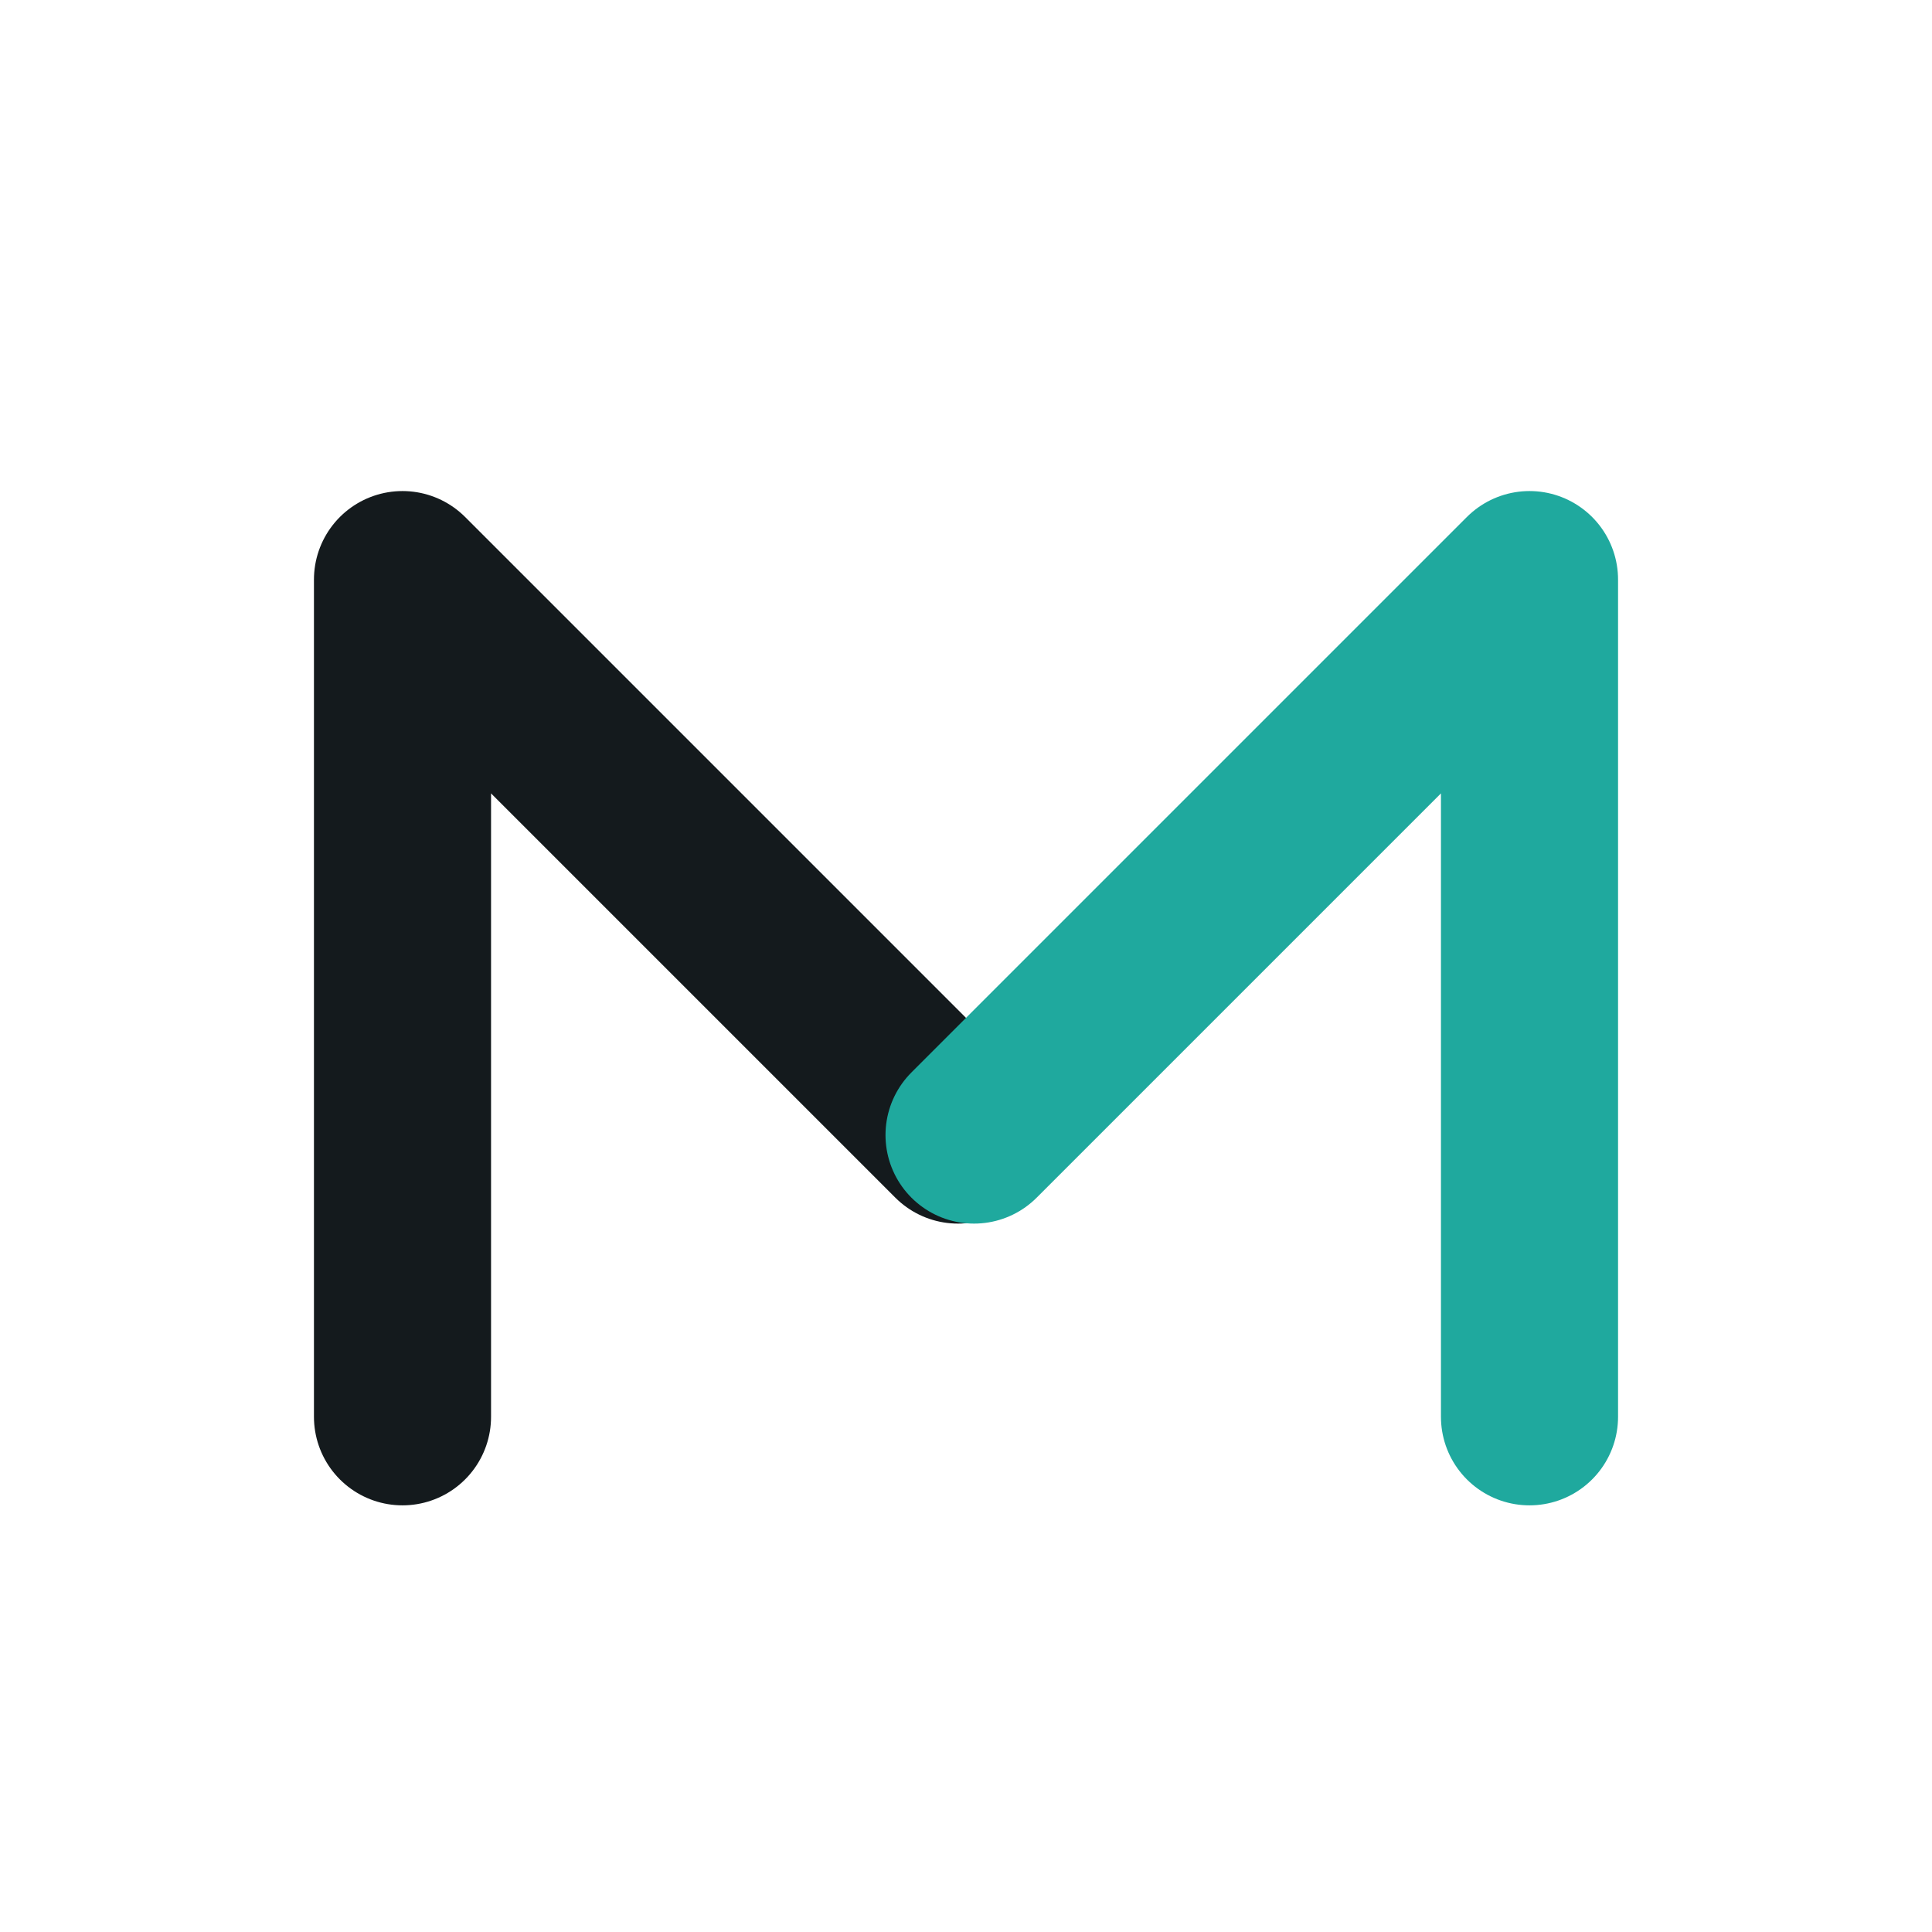
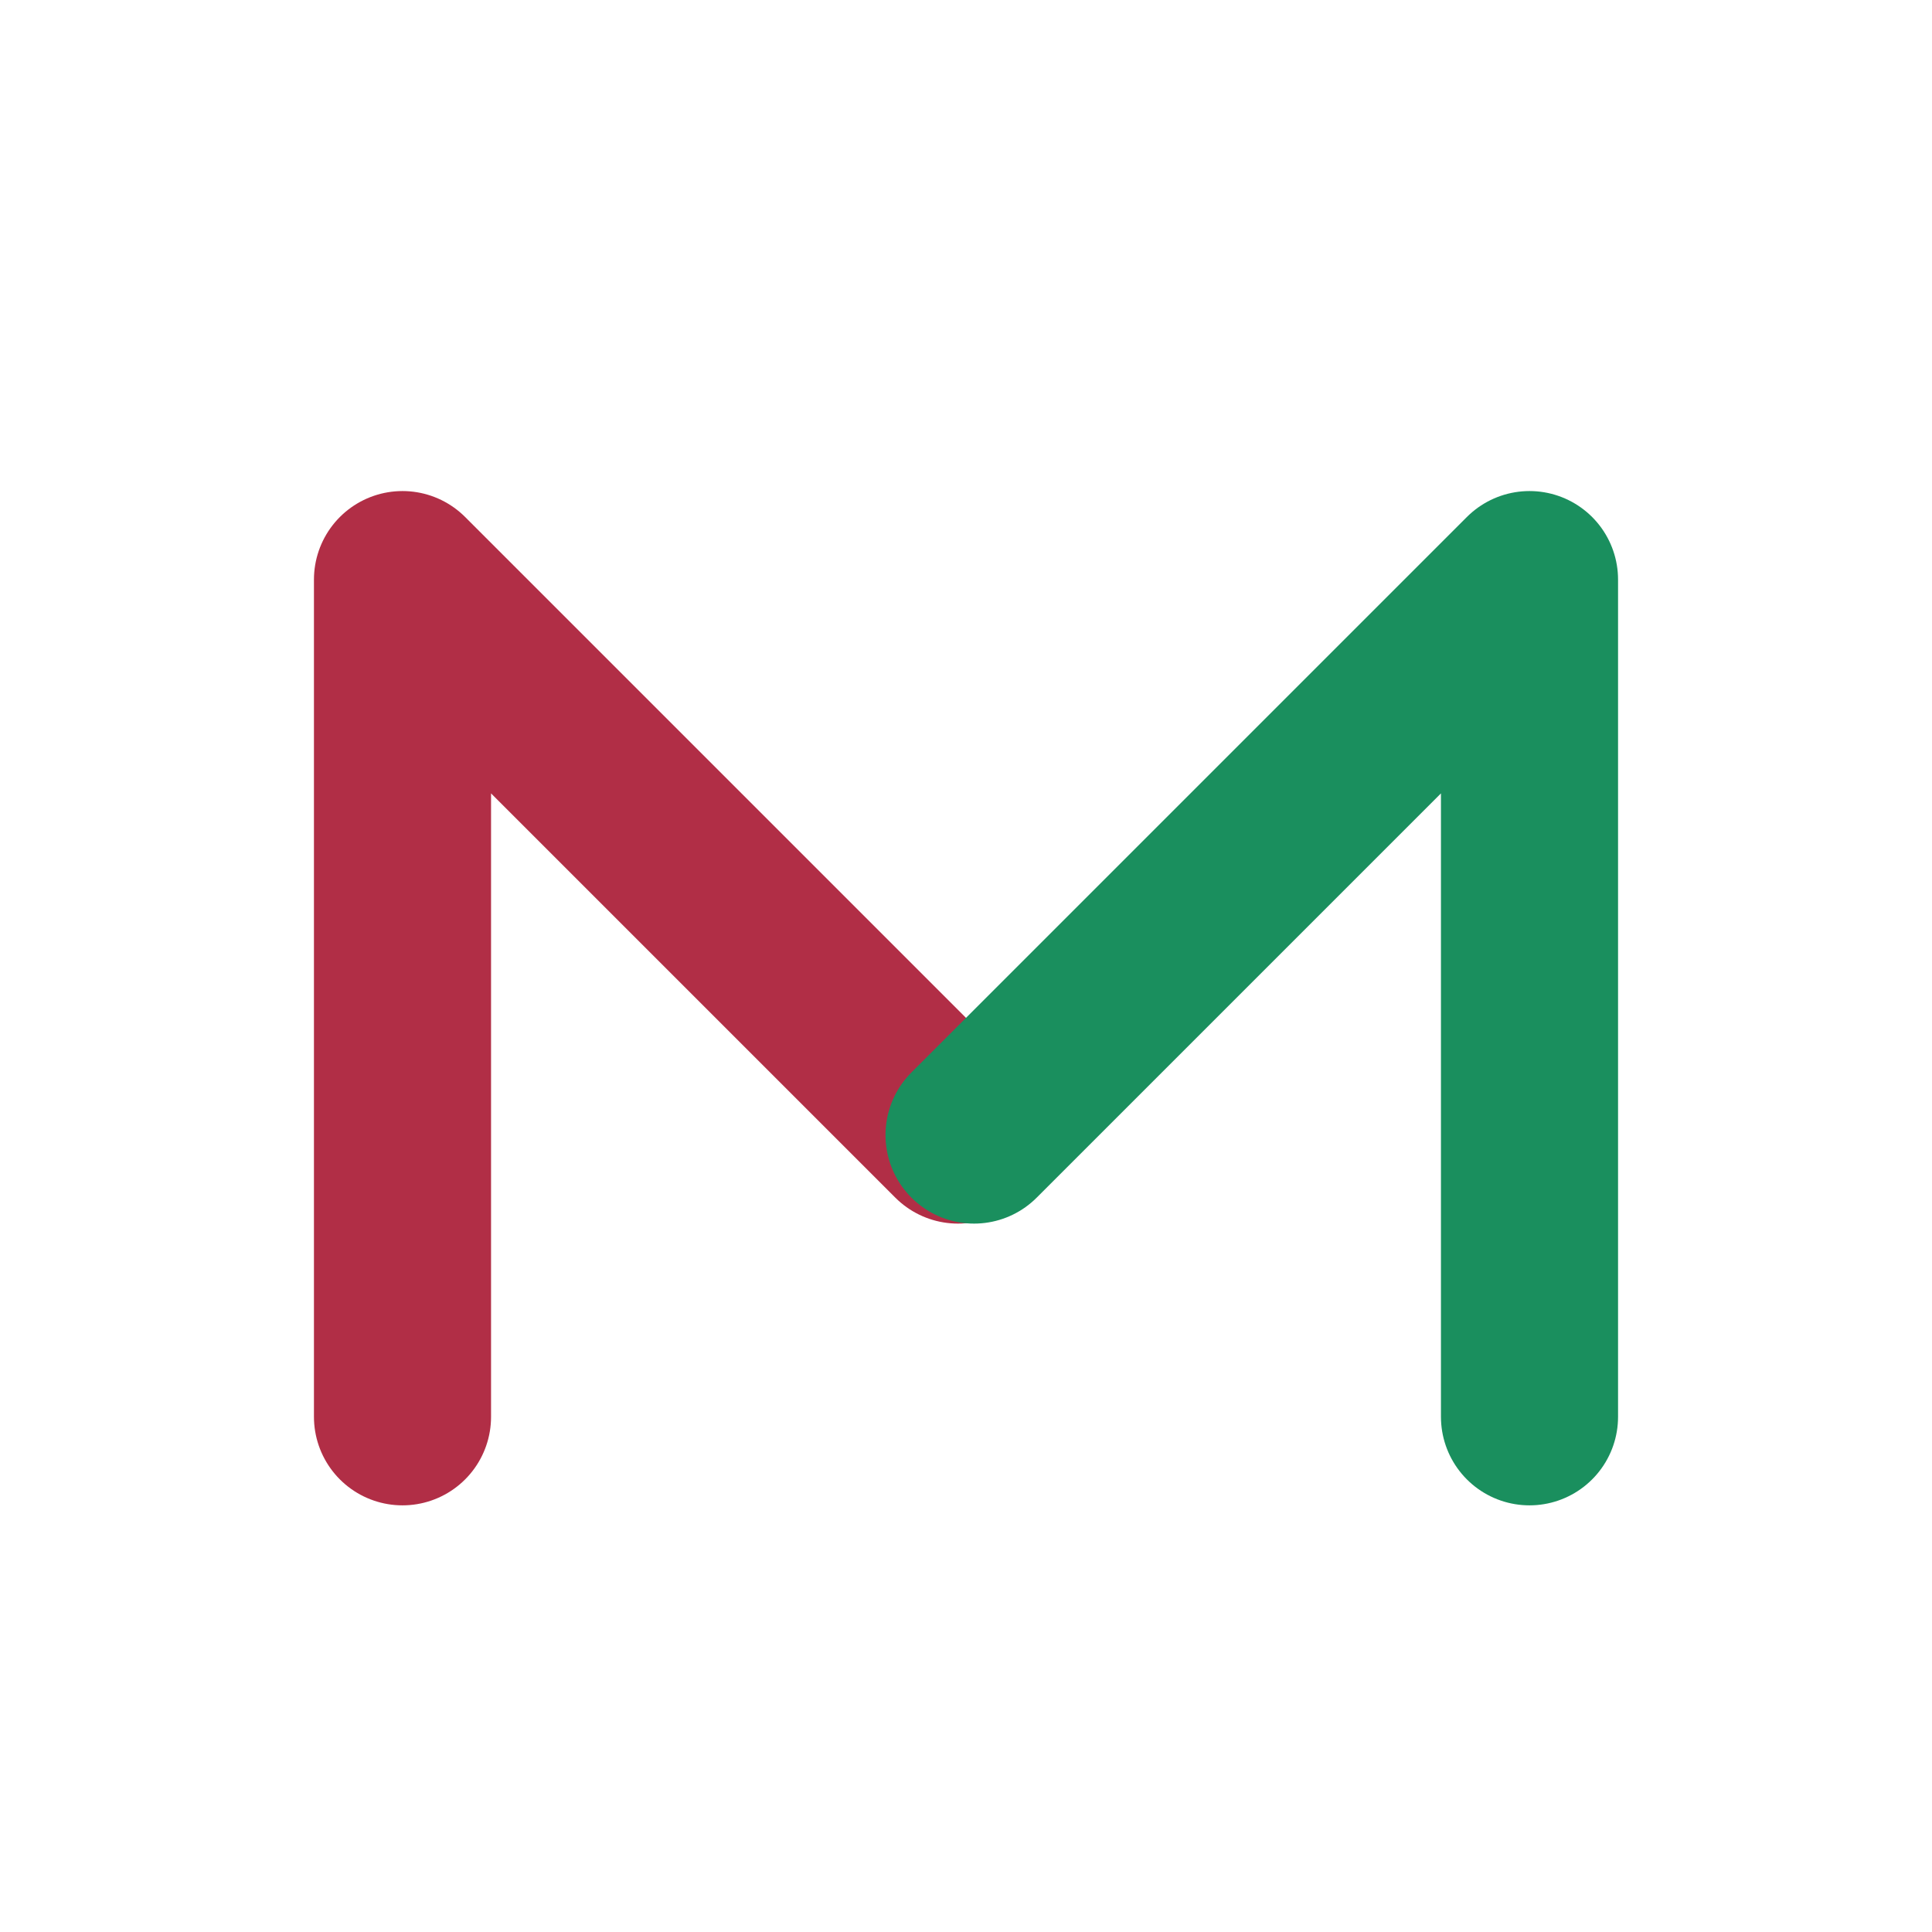
<svg xmlns="http://www.w3.org/2000/svg" viewBox="0 0 240 240" width="240" height="240" role="img" aria-label="MAKE OS">
-   <path d="M50 176 L50 72 L119 141" fill="none" stroke="#141A1D" stroke-width="22" stroke-linecap="round" stroke-linejoin="round" />
-   <path d="M121 141 L190 72 L190 176" fill="none" stroke="#1FA99E" stroke-width="22" stroke-linecap="round" stroke-linejoin="round" />
+   <path d="M50 176 L50 72 L119 141" fill="none" stroke="#B12E46" stroke-width="22" stroke-linecap="round" stroke-linejoin="round" />
+   <path d="M121 141 L190 72 L190 176" fill="none" stroke="#1A8F5E" stroke-width="22" stroke-linecap="round" stroke-linejoin="round" />
</svg>
